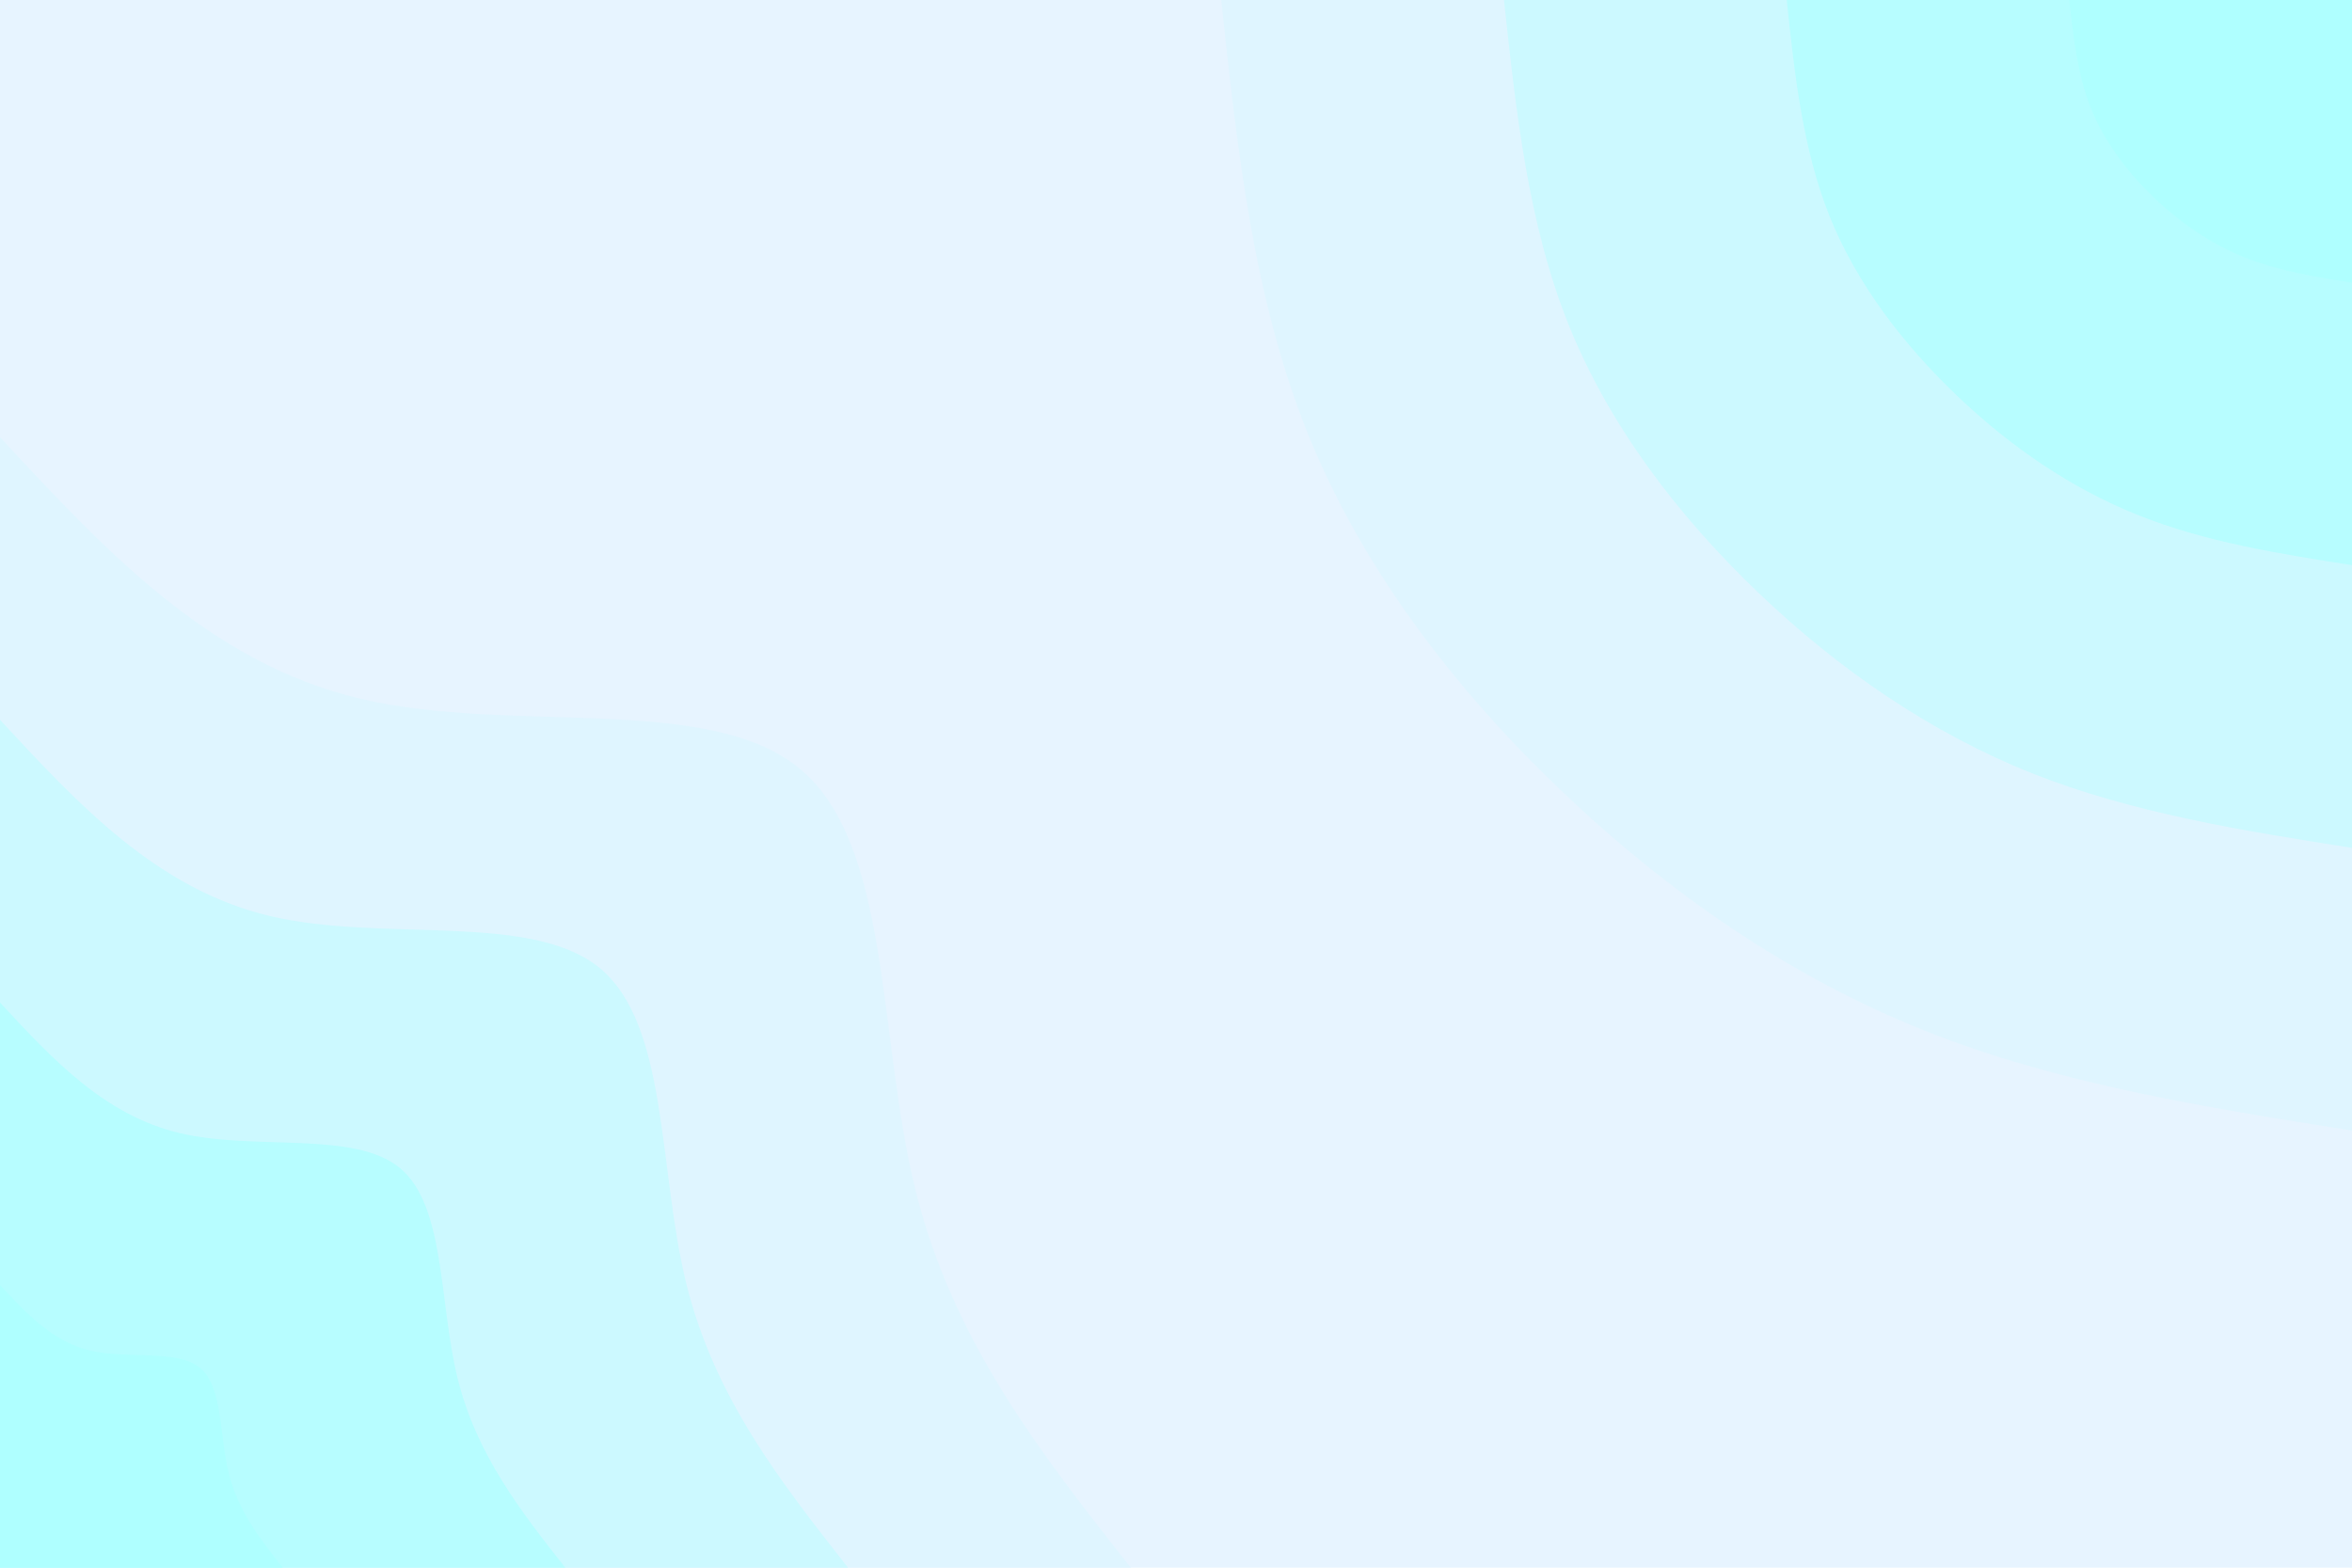
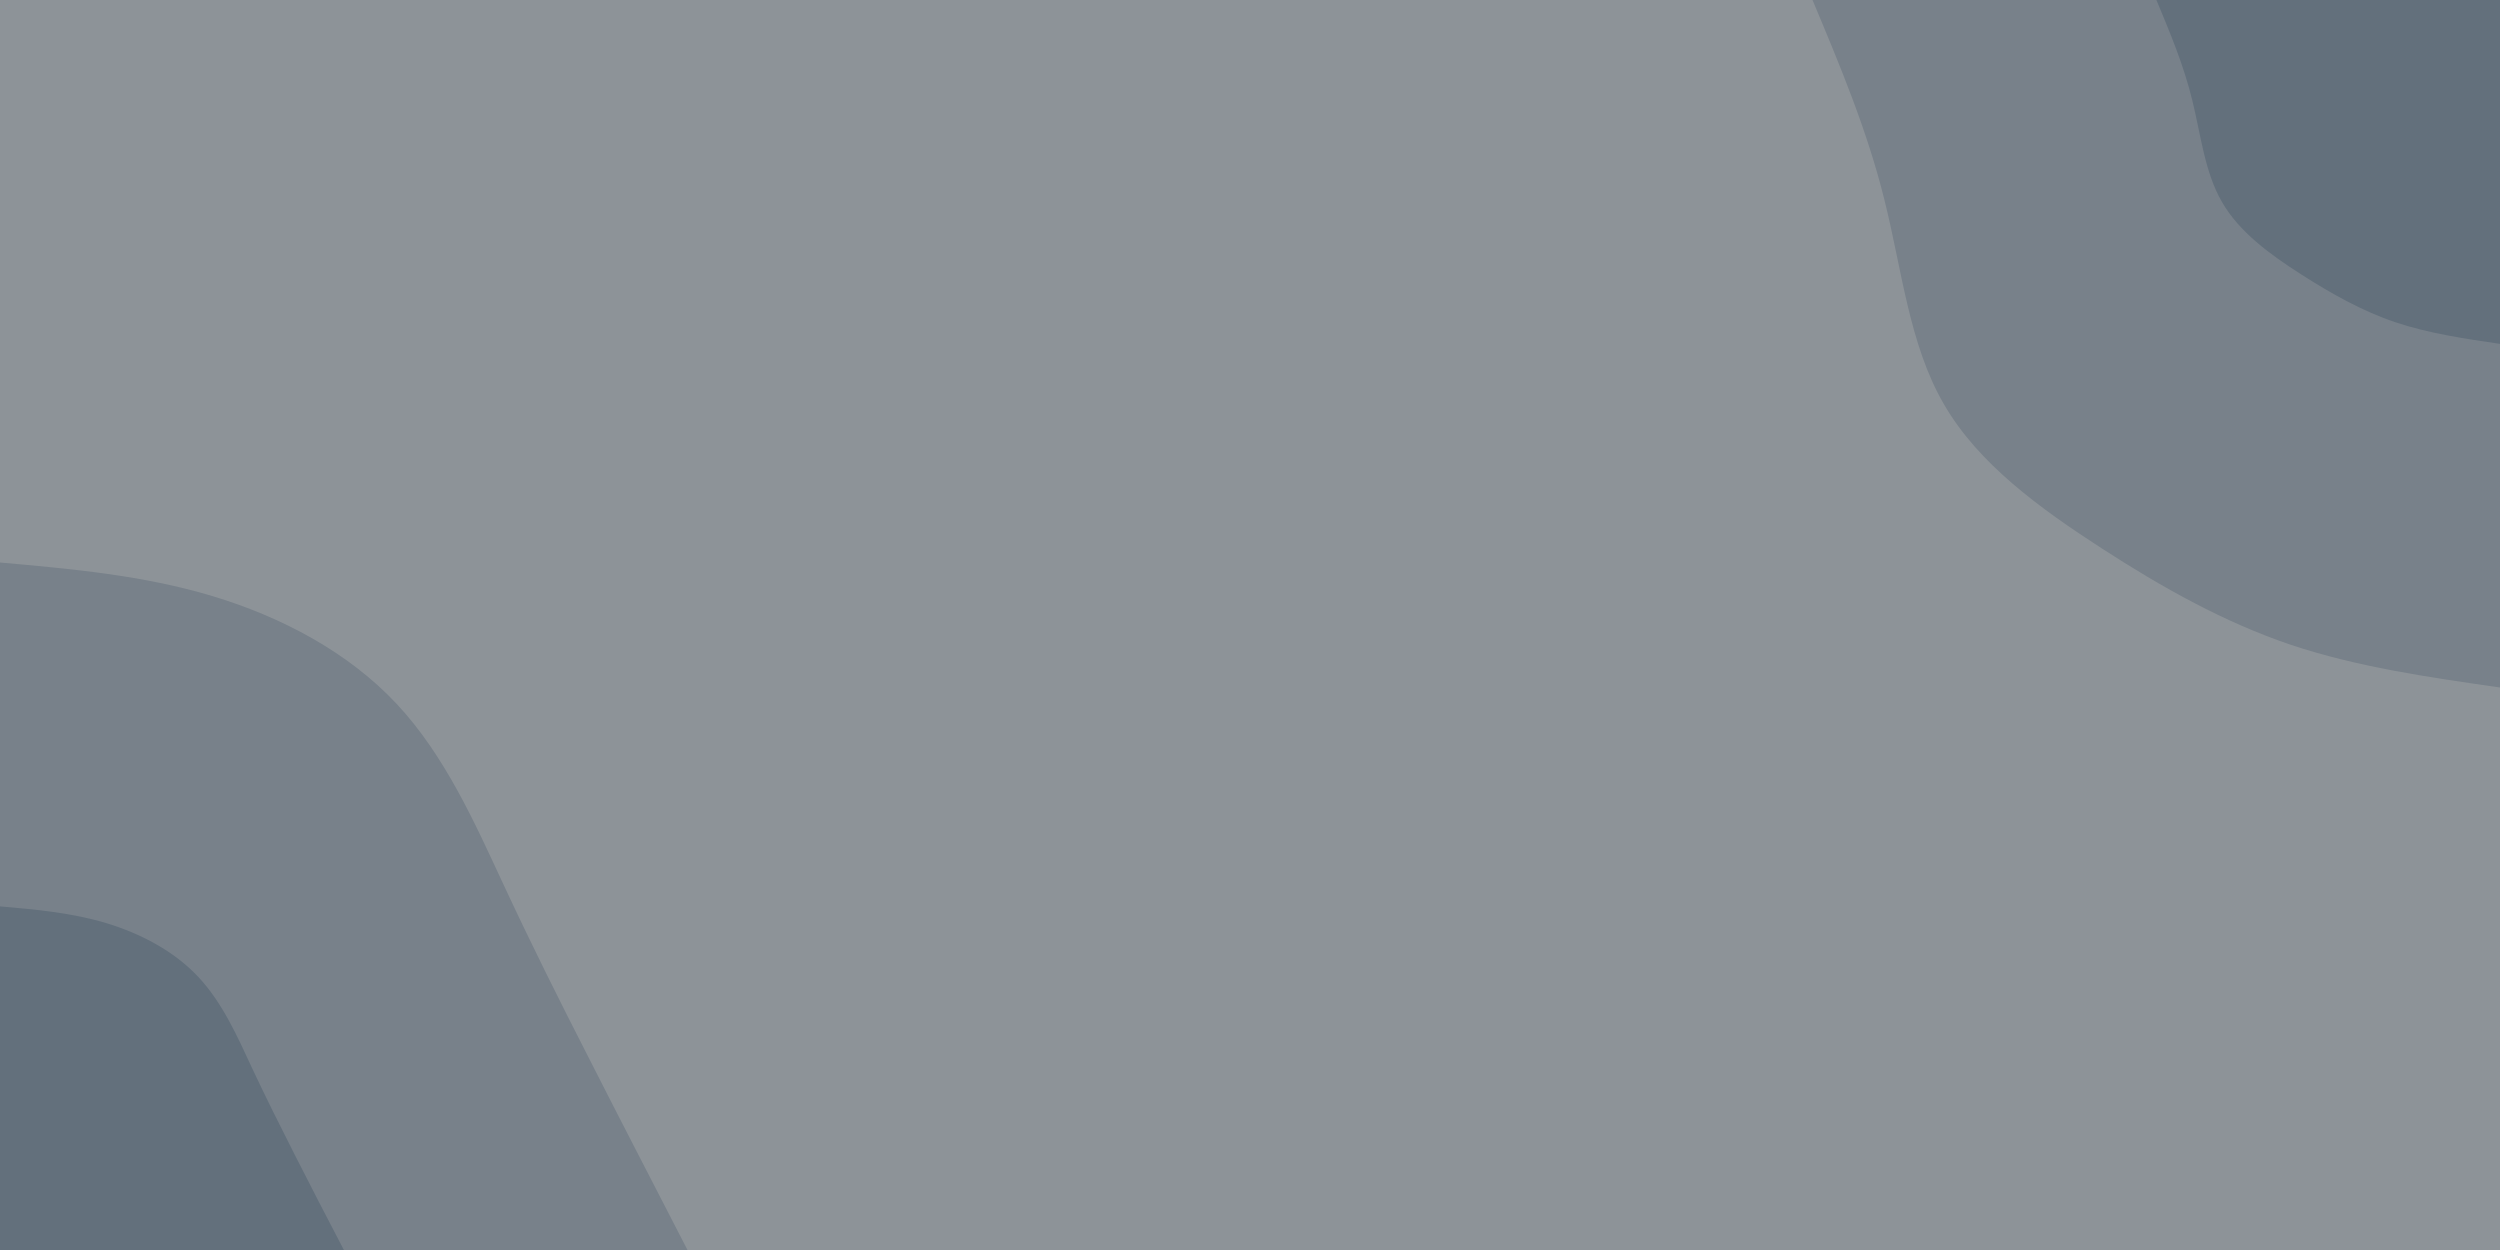
- <svg xmlns="http://www.w3.org/2000/svg" id="visual" viewBox="0 0 900 600" width="900" height="600" version="1.1">
-   <rect x="0" y="0" width="900" height="600" fill="#e7f4ff" />
+ <svg xmlns="http://www.w3.org/2000/svg" id="visual" viewBox="0 0 900 450" width="900" height="450" version="1.1">
+   <rect x="0" y="0" width="900" height="450" fill="#8d9398" />
  <defs>
-     <linearGradient id="grad1_0" x1="33.3%" y1="0%" x2="100%" y2="100%">
-       <stop offset="20%" stop-color="#afffff" stop-opacity="1" />
-       <stop offset="80%" stop-color="#afffff" stop-opacity="1" />
+     <linearGradient id="grad1_0" x1="50%" y1="0%" x2="100%" y2="100%">
+       <stop offset="10%" stop-color="#63707c" stop-opacity="1" />
+       <stop offset="90%" stop-color="#63707c" stop-opacity="1" />
    </linearGradient>
  </defs>
  <defs>
-     <linearGradient id="grad1_1" x1="33.3%" y1="0%" x2="100%" y2="100%">
-       <stop offset="20%" stop-color="#afffff" stop-opacity="1" />
-       <stop offset="80%" stop-color="#c1fbff" stop-opacity="1" />
+     <linearGradient id="grad1_1" x1="50%" y1="0%" x2="100%" y2="100%">
+       <stop offset="10%" stop-color="#63707c" stop-opacity="1" />
+       <stop offset="90%" stop-color="#8d9398" stop-opacity="1" />
    </linearGradient>
  </defs>
  <defs>
-     <linearGradient id="grad1_2" x1="33.3%" y1="0%" x2="100%" y2="100%">
-       <stop offset="20%" stop-color="#d6f7ff" stop-opacity="1" />
-       <stop offset="80%" stop-color="#c1fbff" stop-opacity="1" />
+     <linearGradient id="grad2_0" x1="0%" y1="0%" x2="50%" y2="100%">
+       <stop offset="10%" stop-color="#63707c" stop-opacity="1" />
+       <stop offset="90%" stop-color="#63707c" stop-opacity="1" />
    </linearGradient>
  </defs>
  <defs>
-     <linearGradient id="grad1_3" x1="33.3%" y1="0%" x2="100%" y2="100%">
-       <stop offset="20%" stop-color="#d6f7ff" stop-opacity="1" />
-       <stop offset="80%" stop-color="#e7f4ff" stop-opacity="1" />
-     </linearGradient>
-   </defs>
-   <defs>
-     <linearGradient id="grad2_0" x1="0%" y1="0%" x2="66.7%" y2="100%">
-       <stop offset="20%" stop-color="#afffff" stop-opacity="1" />
-       <stop offset="80%" stop-color="#afffff" stop-opacity="1" />
-     </linearGradient>
-   </defs>
-   <defs>
-     <linearGradient id="grad2_1" x1="0%" y1="0%" x2="66.7%" y2="100%">
-       <stop offset="20%" stop-color="#c1fbff" stop-opacity="1" />
-       <stop offset="80%" stop-color="#afffff" stop-opacity="1" />
-     </linearGradient>
-   </defs>
-   <defs>
-     <linearGradient id="grad2_2" x1="0%" y1="0%" x2="66.7%" y2="100%">
-       <stop offset="20%" stop-color="#c1fbff" stop-opacity="1" />
-       <stop offset="80%" stop-color="#d6f7ff" stop-opacity="1" />
-     </linearGradient>
-   </defs>
-   <defs>
-     <linearGradient id="grad2_3" x1="0%" y1="0%" x2="66.7%" y2="100%">
-       <stop offset="20%" stop-color="#e7f4ff" stop-opacity="1" />
-       <stop offset="80%" stop-color="#d6f7ff" stop-opacity="1" />
+     <linearGradient id="grad2_1" x1="0%" y1="0%" x2="50%" y2="100%">
+       <stop offset="10%" stop-color="#8d9398" stop-opacity="1" />
+       <stop offset="90%" stop-color="#63707c" stop-opacity="1" />
    </linearGradient>
  </defs>
  <g transform="translate(900, 0)">
-     <path d="M0 432.7C-56 423.8 -112 415 -163.4 394.5C-214.8 374 -261.6 341.8 -302.6 302.6C-343.7 263.4 -379 217.2 -399.7 165.6C-420.4 114 -426.6 57 -432.7 0L0 0Z" fill="#dff5ff" />
-     <path d="M0 324.5C-42 317.9 -84 311.2 -122.6 295.9C-161.1 280.5 -196.2 256.4 -227 227C-257.8 197.6 -284.3 162.9 -299.8 124.2C-315.3 85.5 -319.9 42.7 -324.5 0L0 0Z" fill="#ccf9ff" />
-     <path d="M0 216.3C-28 211.9 -56 207.5 -81.7 197.2C-107.4 187 -130.8 170.9 -151.3 151.3C-171.8 131.7 -189.5 108.6 -199.9 82.8C-210.2 57 -213.3 28.5 -216.3 0L0 0Z" fill="#b7fdff" />
-     <path d="M0 108.2C-14 106 -28 103.7 -40.9 98.6C-53.7 93.5 -65.4 85.5 -75.7 75.7C-85.9 65.9 -94.8 54.3 -99.9 41.4C-105.1 28.5 -106.6 14.2 -108.2 0L0 0Z" fill="#afffff" />
+     <path d="M0 247.5C-25.8 243.8 -51.5 240.1 -75.4 232.1C-99.3 224 -121.3 211.7 -143.4 197.4C-165.5 183.1 -187.8 167 -200.2 145.5C-212.7 124 -215.3 97.1 -221.6 72C-227.8 46.9 -237.7 23.4 -247.5 0L0 0Z" fill="#78818a" />
+     <path d="M0 123.8C-12.9 121.9 -25.8 120 -37.7 116C-49.6 112 -60.6 105.8 -71.7 98.7C-82.8 91.6 -93.9 83.5 -100.1 72.7C-106.3 62 -107.7 48.6 -110.8 36C-113.9 23.4 -118.8 11.7 -123.7 0L0 0Z" fill="#63707c" />
  </g>
-   <g transform="translate(0, 600)">
-     <path d="M0 -432.7C40 -389.5 80.1 -346.3 137.8 -332.6C195.5 -318.9 270.9 -334.8 305.9 -305.9C341 -277.1 335.8 -203.5 350.2 -145C364.5 -86.6 398.6 -43.3 432.7 0L0 0Z" fill="#dff5ff" />
-     <path d="M0 -324.5C30 -292.1 60 -259.7 103.3 -249.4C146.6 -239.2 203.2 -251.1 229.5 -229.5C255.8 -207.8 251.8 -152.6 262.6 -108.8C273.4 -64.9 299 -32.5 324.5 0L0 0Z" fill="#ccf9ff" />
-     <path d="M0 -216.3C20 -194.7 40 -173.1 68.9 -166.3C97.7 -159.5 135.4 -167.4 153 -153C170.5 -138.5 167.9 -101.7 175.1 -72.5C182.3 -43.3 199.3 -21.6 216.3 0L0 0Z" fill="#b7fdff" />
-     <path d="M0 -108.2C10 -97.4 20 -86.6 34.4 -83.1C48.9 -79.7 67.7 -83.7 76.5 -76.5C85.3 -69.3 83.9 -50.9 87.5 -36.3C91.1 -21.6 99.7 -10.8 108.2 0L0 0Z" fill="#afffff" />
+   <g transform="translate(0, 450)">
+     <path d="M0 -247.5C25.8 -245.2 51.6 -242.9 76.5 -235.4C101.4 -227.9 125.4 -215.2 142.8 -196.6C160.2 -178 171 -153.6 181.2 -131.7C191.4 -109.8 201.1 -90.4 212.1 -68.9C223 -47.4 235.3 -23.7 247.5 0L0 0Z" fill="#78818a" />
+     <path d="M0 -123.7C12.9 -122.6 25.8 -121.4 38.2 -117.7C50.7 -113.9 62.7 -107.6 71.4 -98.3C80.1 -89 85.5 -76.8 90.6 -65.8C95.7 -54.9 100.6 -45.2 106 -34.5C111.5 -23.7 117.6 -11.8 123.8 0L0 0Z" fill="#63707c" />
  </g>
</svg>
